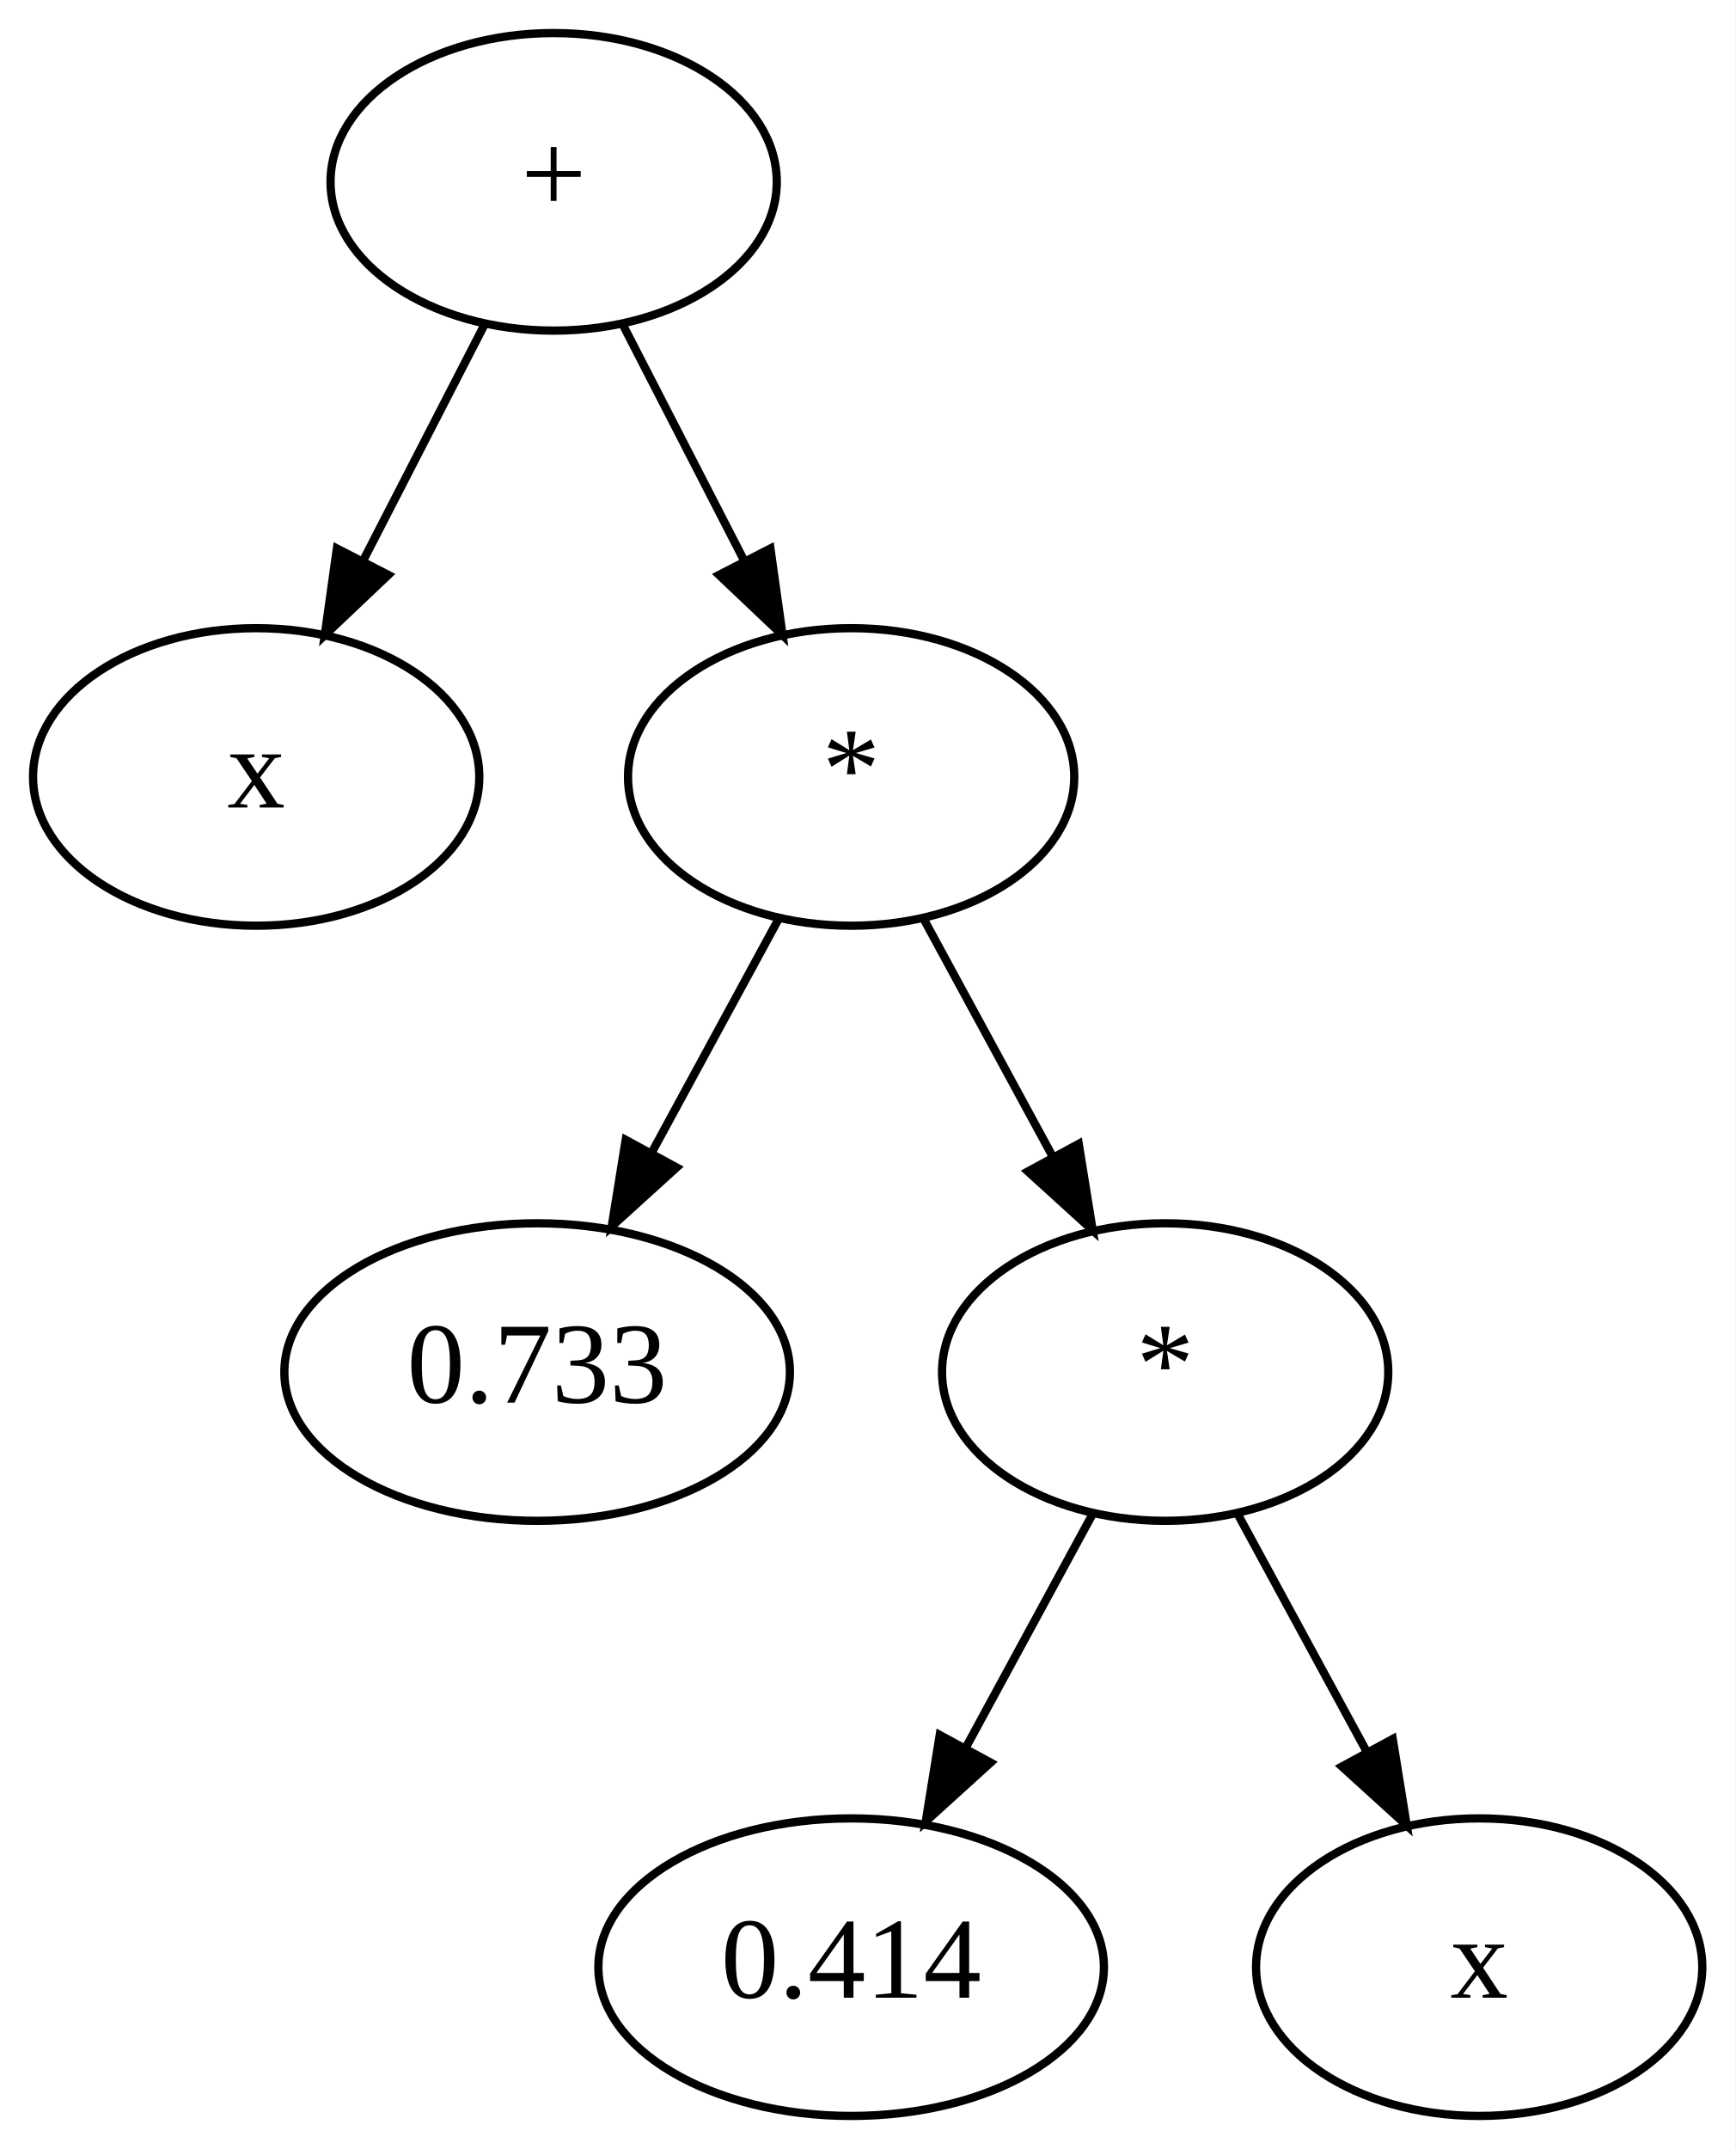
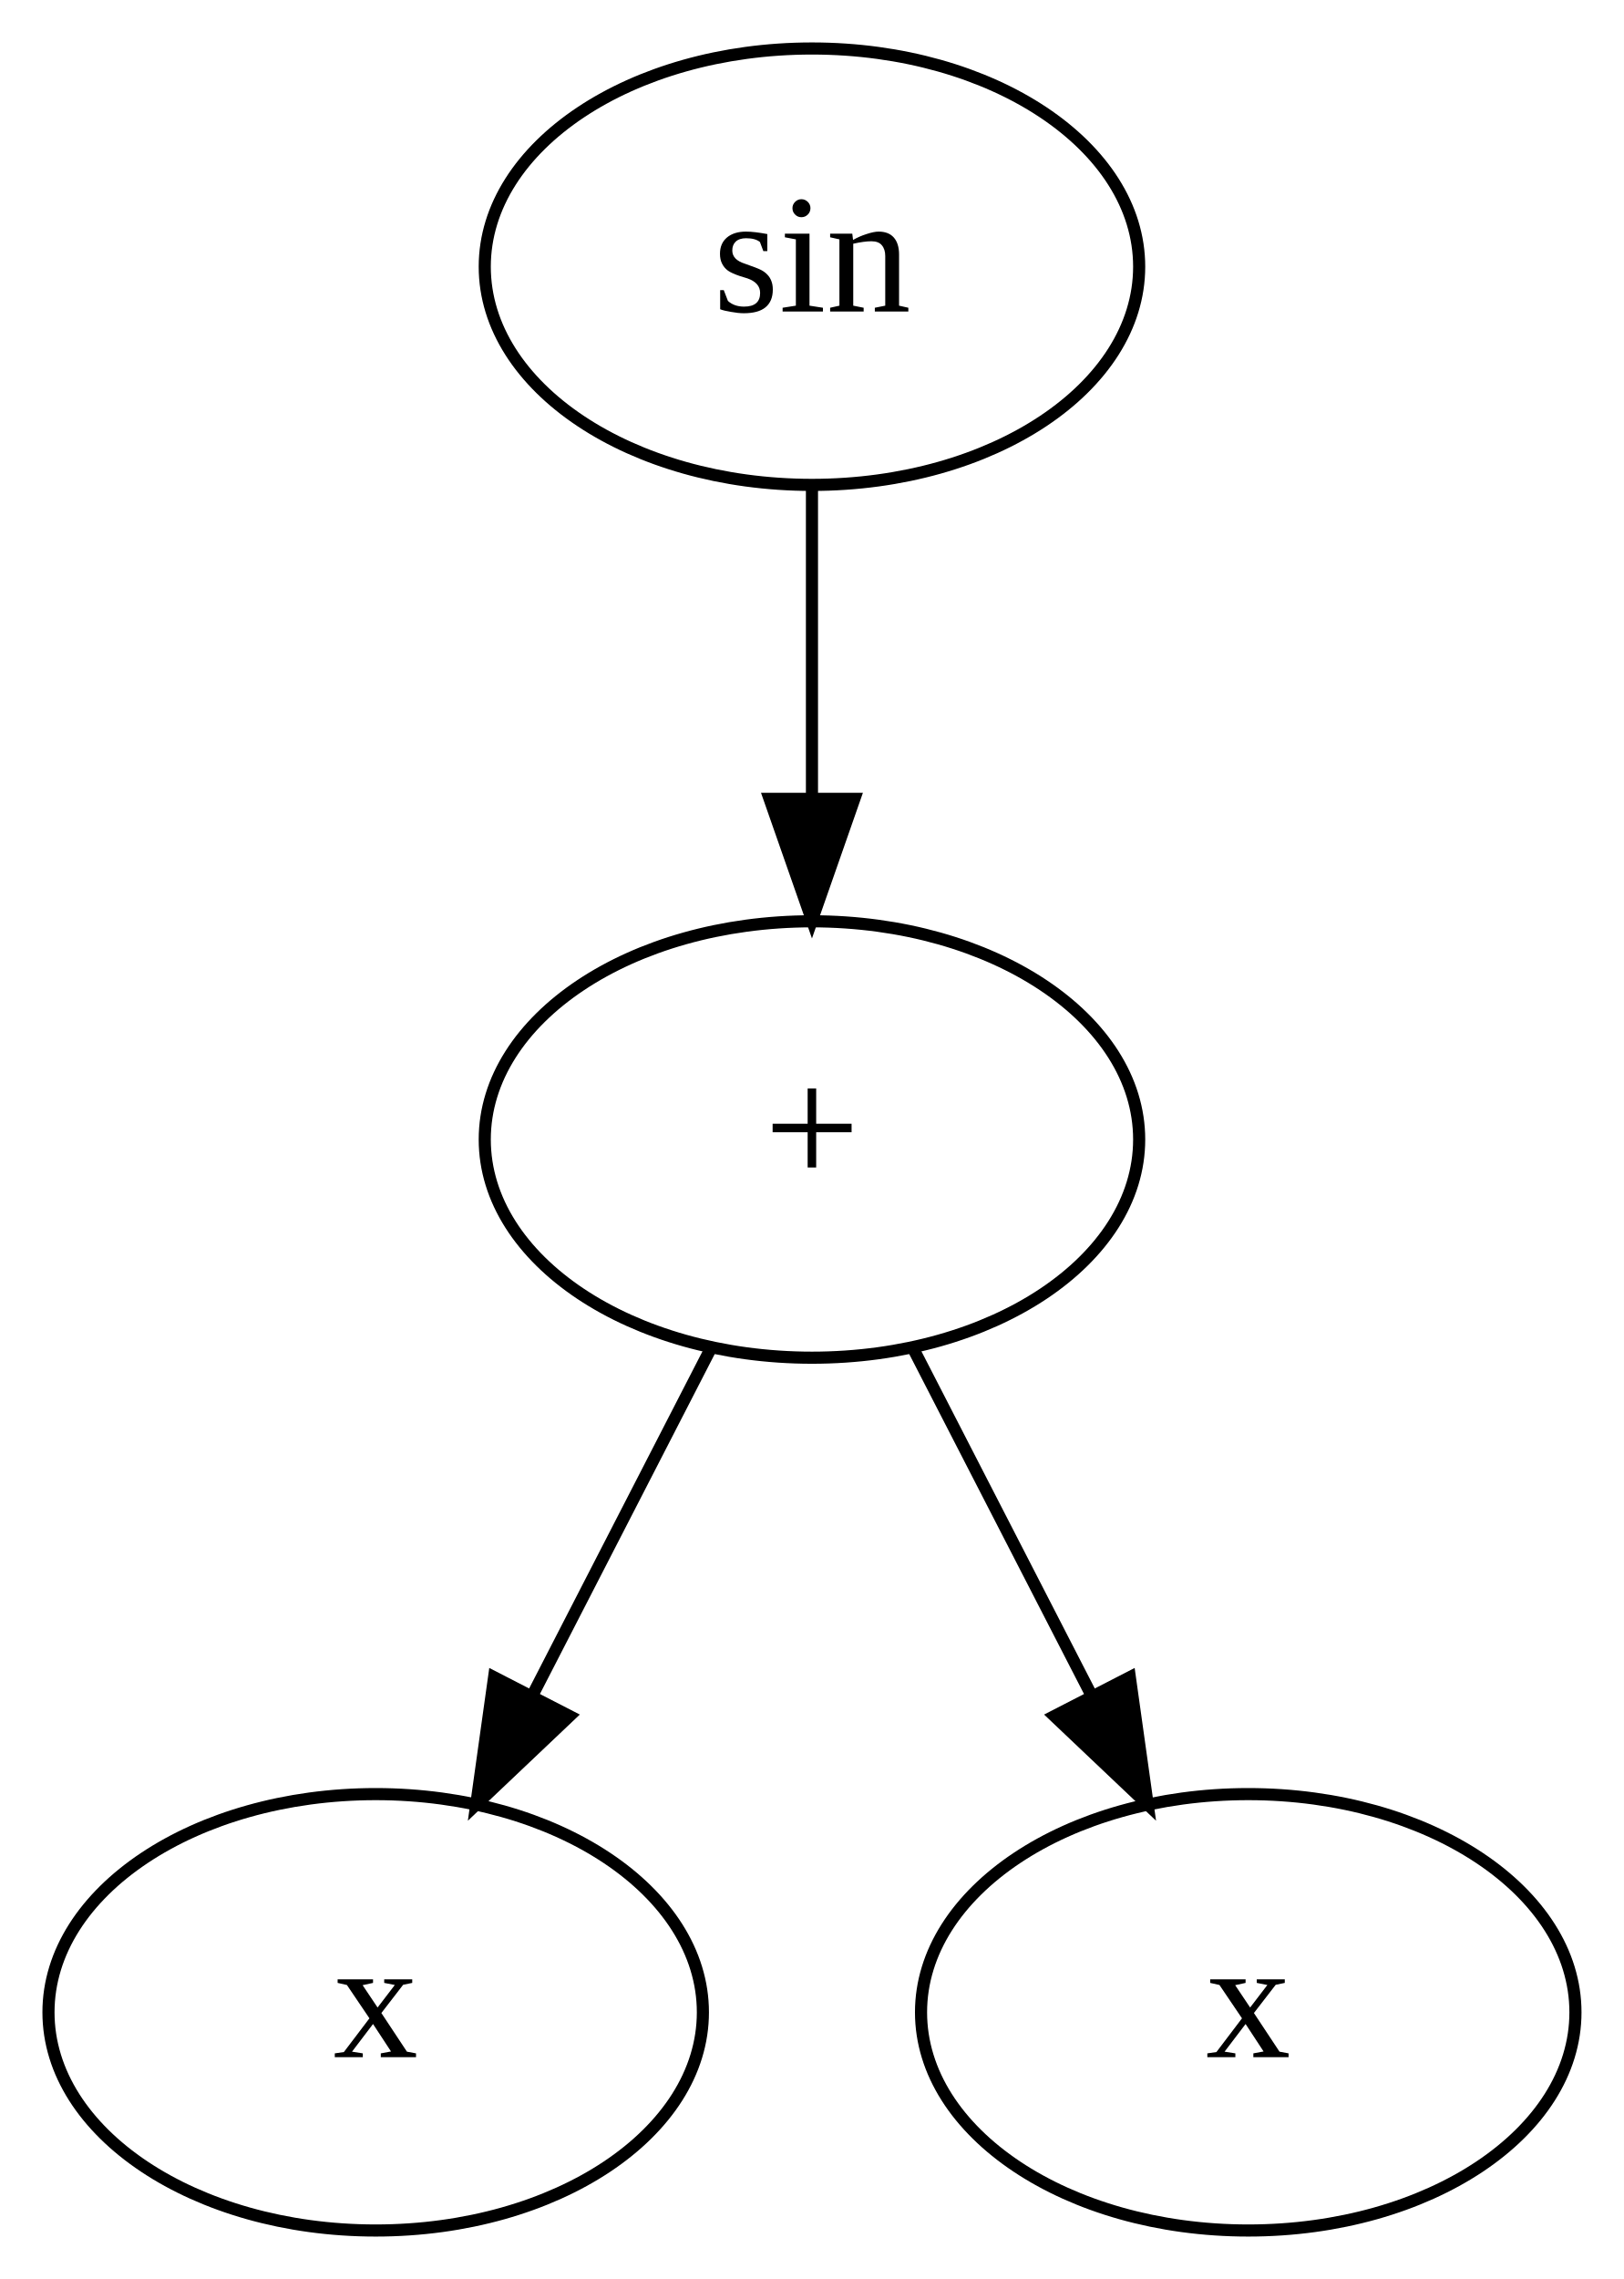
- <svg xmlns="http://www.w3.org/2000/svg" width="210pt" height="260pt" viewBox="0.00 0.00 210.00 260.00">
-   <g id="graph0" class="graph" transform="scale(1 1) rotate(0) translate(4 256)">
-     <polygon fill="white" stroke="transparent" points="-4,4 -4,-256 206,-256 206,4 -4,4" />
+ <svg xmlns="http://www.w3.org/2000/svg" width="134pt" height="188pt" viewBox="0.00 0.00 134.00 188.00">
+   <g id="graph0" class="graph" transform="scale(1 1) rotate(0) translate(4 184)">
+     <polygon fill="white" stroke="transparent" points="-4,4 -4,-184 130,-184 130,4 -4,4" />
    <g id="node1" class="node">
-       <ellipse fill="none" stroke="black" cx="63" cy="-234" rx="27" ry="18" />
-       <text text-anchor="middle" x="63" y="-230.3" font-family="Times New Roman,serif" font-size="14.00">+</text>
+       <ellipse fill="none" stroke="black" cx="63" cy="-162" rx="27" ry="18" />
+       <text text-anchor="middle" x="63" y="-158.3" font-family="Times New Roman,serif" font-size="14.00">sin</text>
    </g>
    <g id="node2" class="node">
-       <ellipse fill="none" stroke="black" cx="27" cy="-162" rx="27" ry="18" />
-       <text text-anchor="middle" x="27" y="-158.3" font-family="Times New Roman,serif" font-size="14.00">x</text>
+       <ellipse fill="none" stroke="black" cx="63" cy="-90" rx="27" ry="18" />
+       <text text-anchor="middle" x="63" y="-86.3" font-family="Times New Roman,serif" font-size="14.00">+</text>
    </g>
    <g id="edge1" class="edge">
-       <path fill="none" stroke="black" d="M54.65,-216.76C50.29,-208.28 44.85,-197.71 39.96,-188.2" />
-       <polygon fill="black" stroke="black" points="42.99,-186.44 35.3,-179.15 36.77,-189.64 42.99,-186.44" />
+       <path fill="none" stroke="black" d="M63,-143.7C63,-135.98 63,-126.71 63,-118.11" />
+       <polygon fill="black" stroke="black" points="66.5,-118.1 63,-108.1 59.5,-118.1 66.5,-118.1" />
    </g>
    <g id="node3" class="node">
-       <ellipse fill="none" stroke="black" cx="99" cy="-162" rx="27" ry="18" />
-       <text text-anchor="middle" x="99" y="-158.3" font-family="Times New Roman,serif" font-size="14.00">*</text>
+       <ellipse fill="none" stroke="black" cx="27" cy="-18" rx="27" ry="18" />
+       <text text-anchor="middle" x="27" y="-14.3" font-family="Times New Roman,serif" font-size="14.00">x</text>
    </g>
    <g id="edge2" class="edge">
-       <path fill="none" stroke="black" d="M71.35,-216.76C75.71,-208.28 81.15,-197.71 86.04,-188.2" />
-       <polygon fill="black" stroke="black" points="89.23,-189.64 90.7,-179.15 83.01,-186.44 89.23,-189.64" />
+       <path fill="none" stroke="black" d="M54.65,-72.76C50.29,-64.28 44.85,-53.71 39.96,-44.2" />
+       <polygon fill="black" stroke="black" points="42.99,-42.44 35.3,-35.15 36.77,-45.64 42.99,-42.44" />
    </g>
    <g id="node4" class="node">
-       <ellipse fill="none" stroke="black" cx="61" cy="-90" rx="30.59" ry="18" />
-       <text text-anchor="middle" x="61" y="-86.3" font-family="Times New Roman,serif" font-size="14.00">0.733</text>
+       <ellipse fill="none" stroke="black" cx="99" cy="-18" rx="27" ry="18" />
+       <text text-anchor="middle" x="99" y="-14.3" font-family="Times New Roman,serif" font-size="14.00">x</text>
    </g>
    <g id="edge3" class="edge">
-       <path fill="none" stroke="black" d="M90.19,-144.76C85.65,-136.4 80.01,-126.02 74.9,-116.61" />
-       <polygon fill="black" stroke="black" points="77.88,-114.75 70.03,-107.63 71.72,-118.09 77.88,-114.75" />
-     </g>
-     <g id="node5" class="node">
-       <ellipse fill="none" stroke="black" cx="137" cy="-90" rx="27" ry="18" />
-       <text text-anchor="middle" x="137" y="-86.3" font-family="Times New Roman,serif" font-size="14.00">*</text>
-     </g>
-     <g id="edge4" class="edge">
-       <path fill="none" stroke="black" d="M107.81,-144.76C112.42,-136.28 118.16,-125.71 123.32,-116.2" />
-       <polygon fill="black" stroke="black" points="126.54,-117.61 128.23,-107.15 120.39,-114.27 126.54,-117.61" />
-     </g>
-     <g id="node6" class="node">
-       <ellipse fill="none" stroke="black" cx="99" cy="-18" rx="30.59" ry="18" />
-       <text text-anchor="middle" x="99" y="-14.3" font-family="Times New Roman,serif" font-size="14.00">0.414</text>
-     </g>
-     <g id="edge5" class="edge">
-       <path fill="none" stroke="black" d="M128.19,-72.76C123.65,-64.4 118.01,-54.02 112.9,-44.61" />
-       <polygon fill="black" stroke="black" points="115.88,-42.75 108.03,-35.63 109.72,-46.09 115.88,-42.75" />
-     </g>
-     <g id="node7" class="node">
-       <ellipse fill="none" stroke="black" cx="175" cy="-18" rx="27" ry="18" />
-       <text text-anchor="middle" x="175" y="-14.3" font-family="Times New Roman,serif" font-size="14.00">x</text>
-     </g>
-     <g id="edge6" class="edge">
-       <path fill="none" stroke="black" d="M145.81,-72.76C150.42,-64.28 156.16,-53.71 161.32,-44.2" />
-       <polygon fill="black" stroke="black" points="164.54,-45.61 166.23,-35.15 158.39,-42.27 164.54,-45.61" />
+       <path fill="none" stroke="black" d="M71.35,-72.76C75.71,-64.28 81.15,-53.71 86.04,-44.2" />
+       <polygon fill="black" stroke="black" points="89.23,-45.64 90.7,-35.15 83.01,-42.44 89.23,-45.64" />
    </g>
  </g>
</svg>
